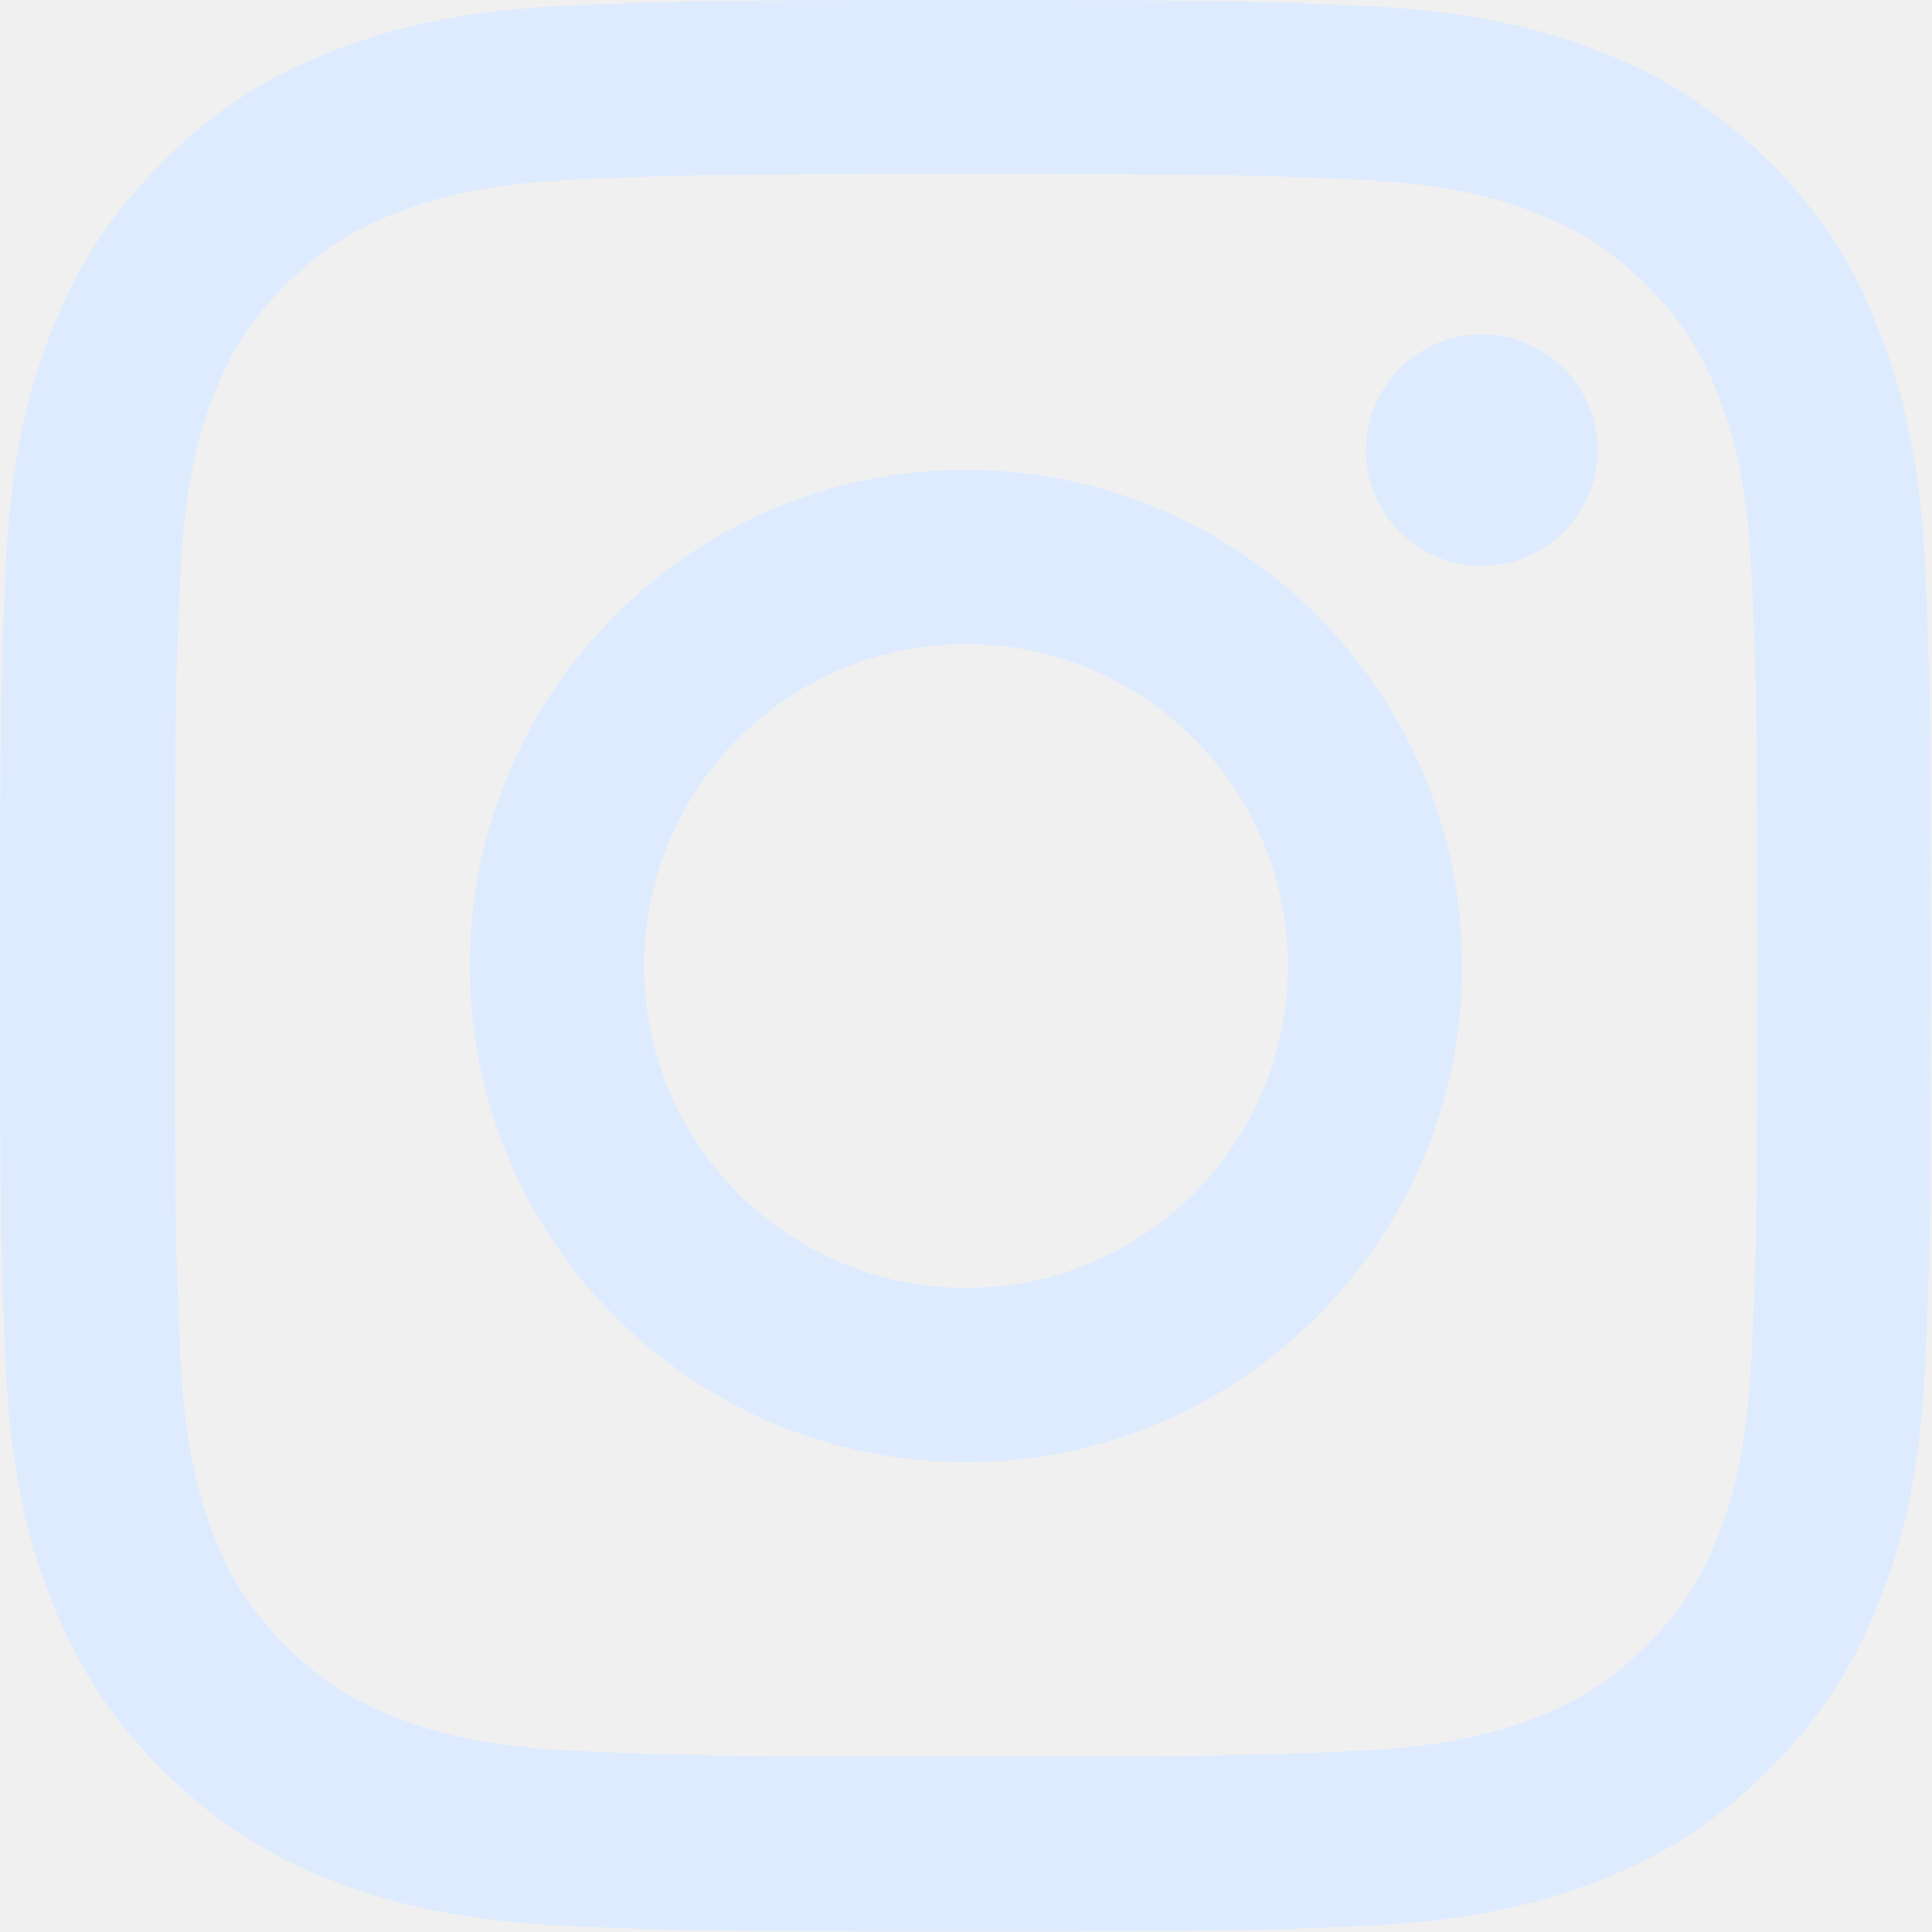
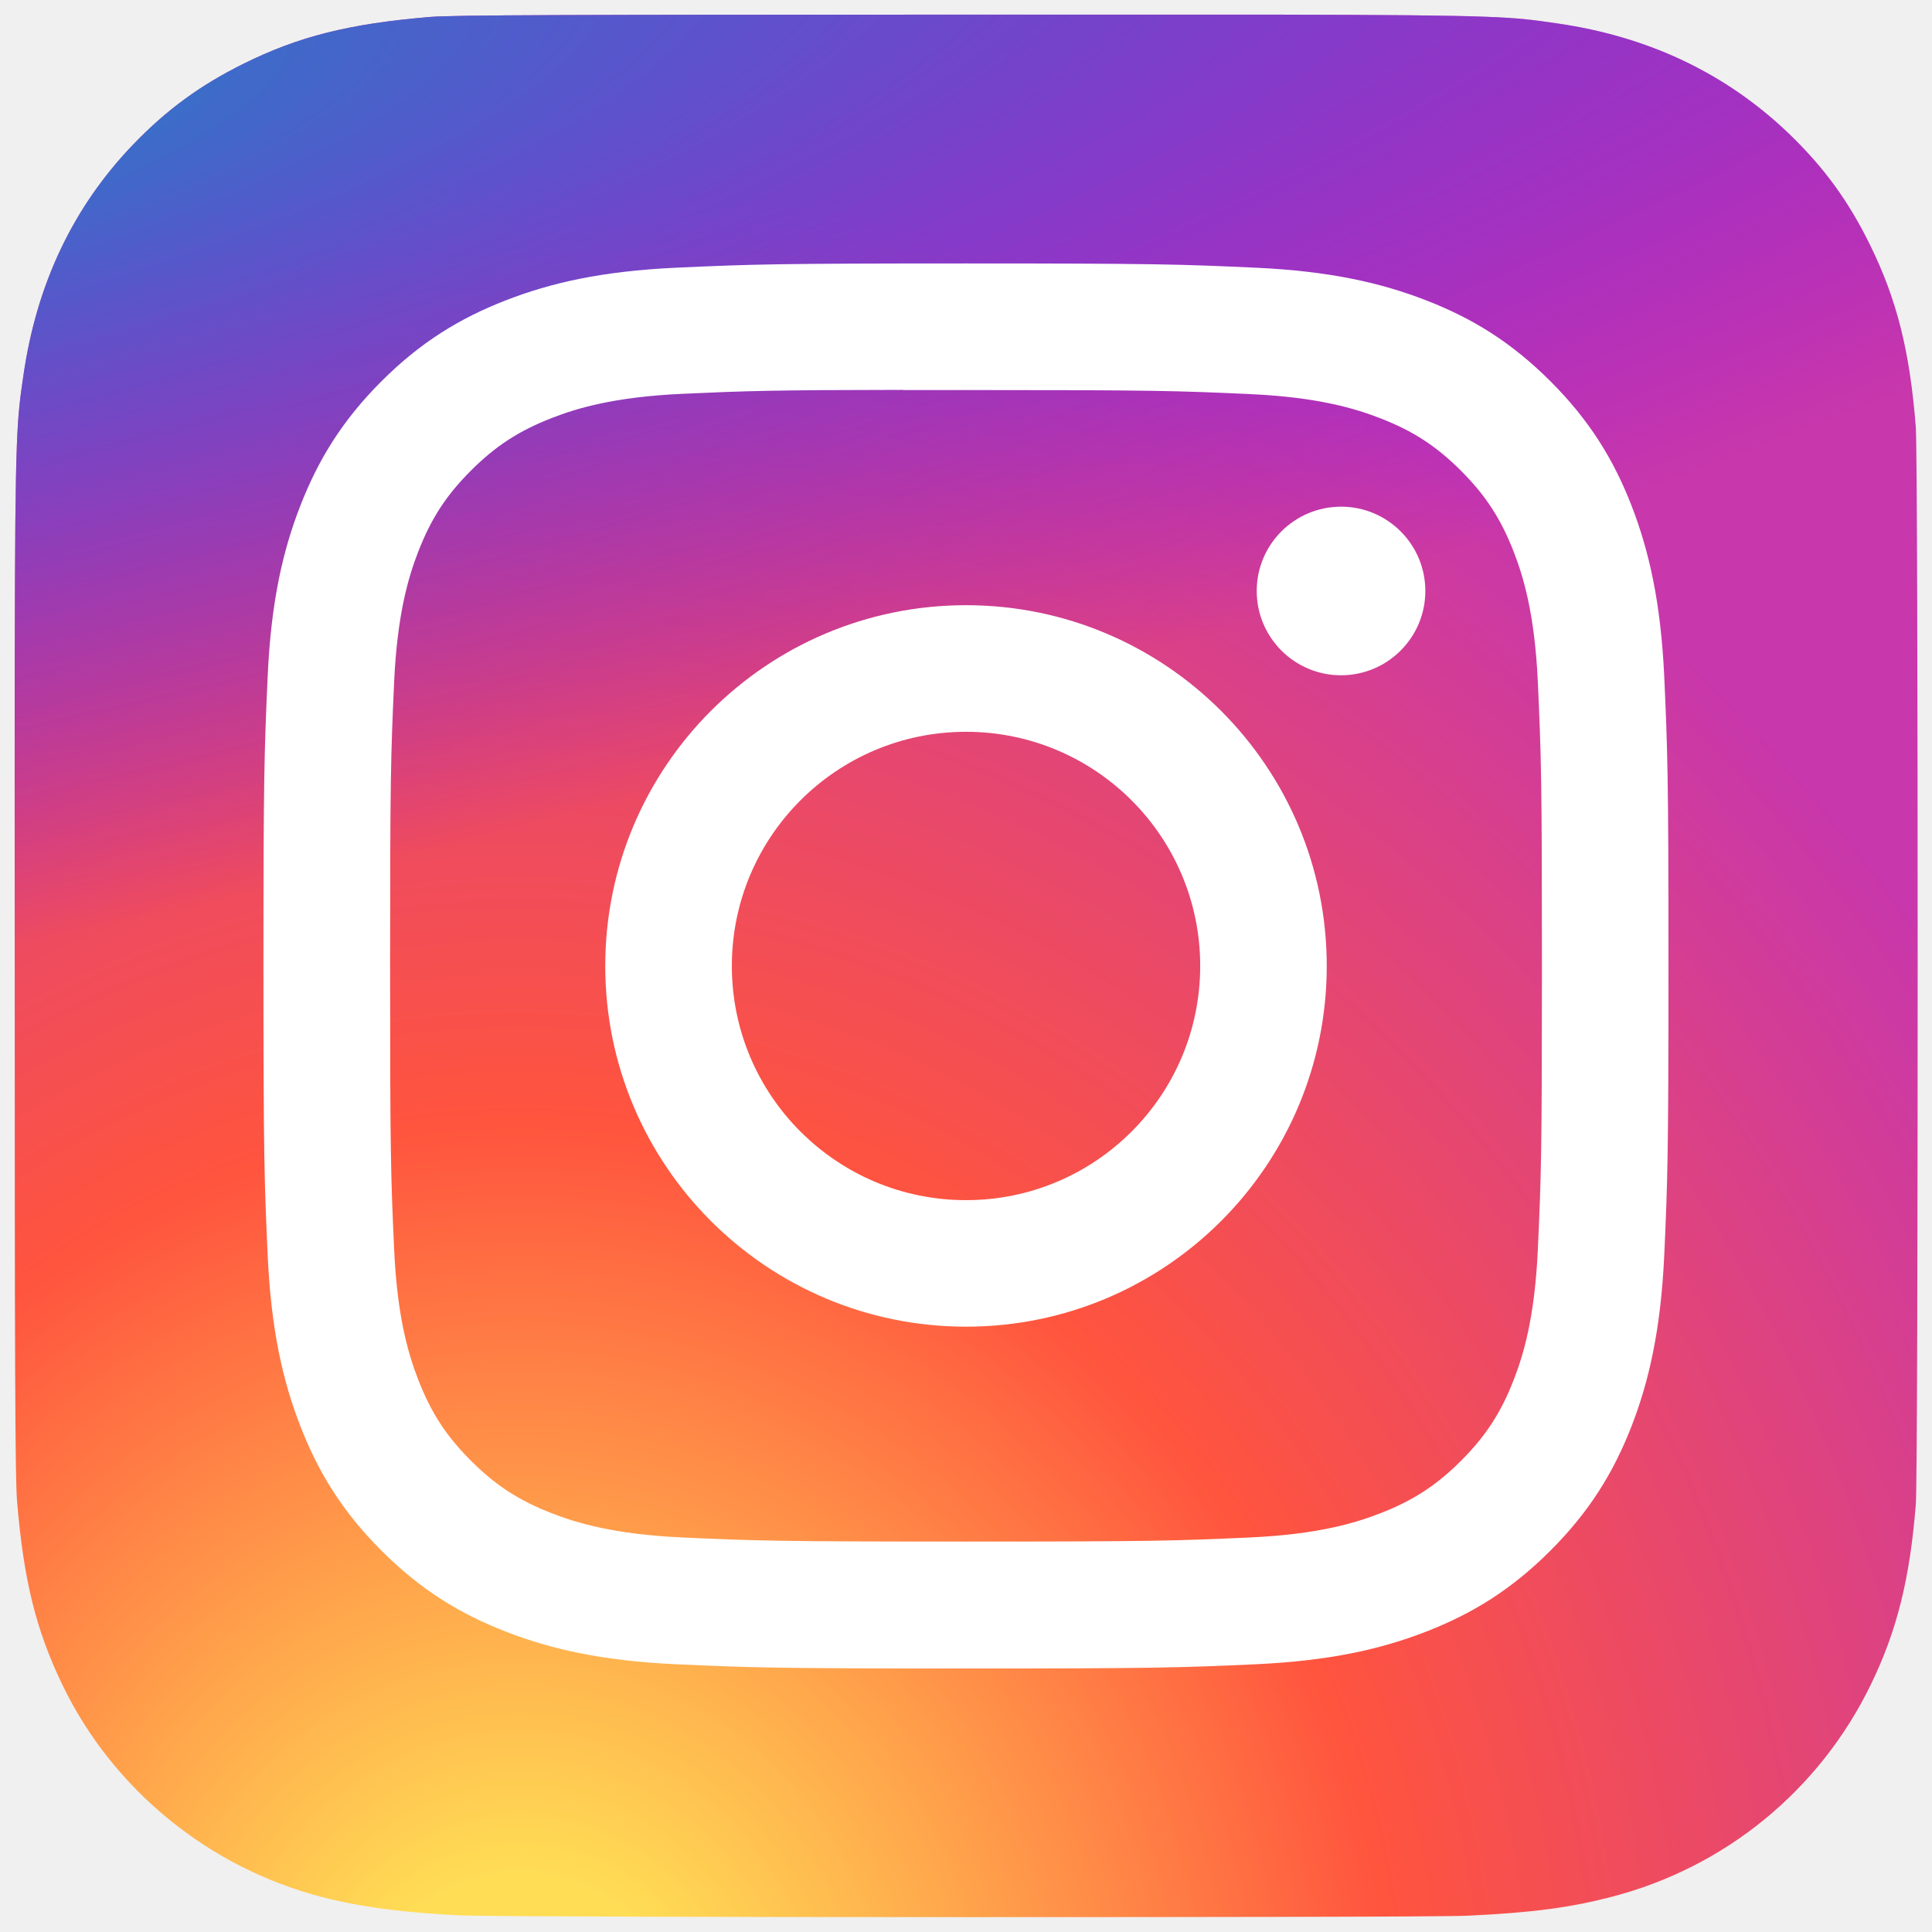
- <svg xmlns="http://www.w3.org/2000/svg" width="28" height="28" viewBox="0 0 28 28" fill="none">
-   <g clip-path="url(#clip0_2741_3396)">
-     <path d="M14 2.521C17.741 2.521 18.184 2.538 19.655 2.603C21.022 2.663 21.76 2.893 22.252 3.084C22.903 3.336 23.373 3.642 23.86 4.129C24.352 4.621 24.653 5.086 24.905 5.737C25.096 6.229 25.326 6.973 25.386 8.334C25.452 9.811 25.468 10.254 25.468 13.989C25.468 17.73 25.452 18.173 25.386 19.644C25.326 21.011 25.096 21.749 24.905 22.241C24.653 22.892 24.347 23.363 23.86 23.849C23.368 24.341 22.903 24.642 22.252 24.894C21.76 25.085 21.016 25.315 19.655 25.375C18.178 25.441 17.735 25.457 14 25.457C10.259 25.457 9.816 25.441 8.345 25.375C6.978 25.315 6.24 25.085 5.748 24.894C5.097 24.642 4.627 24.336 4.14 23.849C3.648 23.357 3.347 22.892 3.095 22.241C2.904 21.749 2.674 21.006 2.614 19.644C2.548 18.167 2.532 17.724 2.532 13.989C2.532 10.248 2.548 9.805 2.614 8.334C2.674 6.967 2.904 6.229 3.095 5.737C3.347 5.086 3.653 4.616 4.14 4.129C4.632 3.637 5.097 3.336 5.748 3.084C6.24 2.893 6.984 2.663 8.345 2.603C9.816 2.538 10.259 2.521 14 2.521ZM14 0C10.199 0 9.723 0.016 8.23 0.082C6.743 0.148 5.72 0.388 4.834 0.733C3.91 1.094 3.128 1.57 2.352 2.352C1.57 3.128 1.094 3.91 0.733 4.829C0.388 5.72 0.148 6.737 0.082 8.225C0.016 9.723 0 10.199 0 14C0 17.801 0.016 18.277 0.082 19.77C0.148 21.257 0.388 22.28 0.733 23.166C1.094 24.09 1.57 24.872 2.352 25.648C3.128 26.425 3.91 26.906 4.829 27.262C5.72 27.606 6.737 27.847 8.225 27.913C9.718 27.978 10.194 27.994 13.995 27.994C17.795 27.994 18.271 27.978 19.764 27.913C21.252 27.847 22.274 27.606 23.16 27.262C24.079 26.906 24.861 26.425 25.637 25.648C26.414 24.872 26.895 24.09 27.251 23.171C27.595 22.28 27.836 21.262 27.902 19.775C27.967 18.282 27.984 17.806 27.984 14.005C27.984 10.205 27.967 9.729 27.902 8.236C27.836 6.748 27.595 5.726 27.251 4.84C26.906 3.91 26.43 3.128 25.648 2.352C24.872 1.575 24.09 1.094 23.171 0.738C22.28 0.394 21.262 0.153 19.775 0.087C18.277 0.016 17.801 0 14 0Z" fill="#DEEBFF" />
-     <path d="M14 6.809C10.03 6.809 6.809 10.03 6.809 14C6.809 17.97 10.03 21.191 14 21.191C17.97 21.191 21.191 17.97 21.191 14C21.191 10.03 17.97 6.809 14 6.809ZM14 18.665C11.424 18.665 9.335 16.576 9.335 14C9.335 11.424 11.424 9.335 14 9.335C16.576 9.335 18.665 11.424 18.665 14C18.665 16.576 16.576 18.665 14 18.665Z" fill="#DEEBFF" />
-     <path d="M23.155 6.524C23.155 7.454 22.4 8.203 21.476 8.203C20.546 8.203 19.797 7.448 19.797 6.524C19.797 5.594 20.552 4.845 21.476 4.845C22.4 4.845 23.155 5.6 23.155 6.524Z" fill="#DEEBFF" />
-   </g>
+ <svg xmlns="http://www.w3.org/2000/svg" xmlns:xlink="http://www.w3.org/1999/xlink" width="132.004" height="132">
  <defs>
-     <clipPath id="clip0_2741_3396">
-       <rect width="28" height="28" fill="white" />
-     </clipPath>
+     <linearGradient id="b">
+       <stop offset="0" stop-color="#3771c8" />
+       <stop stop-color="#3771c8" offset=".128" />
+       <stop offset="1" stop-color="#60f" stop-opacity="0" />
+     </linearGradient>
+     <linearGradient id="a">
+       <stop offset="0" stop-color="#fd5" />
+       <stop offset=".1" stop-color="#fd5" />
+       <stop offset=".5" stop-color="#ff543e" />
+       <stop offset="1" stop-color="#c837ab" />
+     </linearGradient>
+     <radialGradient id="c" cx="158.429" cy="578.088" r="65" xlink:href="#a" gradientUnits="userSpaceOnUse" gradientTransform="matrix(0 -1.98198 1.8439 0 -1031.402 454.004)" fx="158.429" fy="578.088" />
+     <radialGradient id="d" cx="147.694" cy="473.455" r="65" xlink:href="#b" gradientUnits="userSpaceOnUse" gradientTransform="matrix(.17394 .86872 -3.5818 .71718 1648.348 -458.493)" fx="147.694" fy="473.455" />
  </defs>
+   <path fill="url(#c)" d="M65.03 0C37.888 0 29.95.028 28.407.156c-5.57.463-9.036 1.34-12.812 3.22-2.91 1.445-5.205 3.12-7.47 5.468C4 13.126 1.5 18.394.595 24.656c-.44 3.04-.568 3.66-.594 19.188-.01 5.176 0 11.988 0 21.125 0 27.12.03 35.05.16 36.59.45 5.42 1.3 8.83 3.1 12.56 3.44 7.14 10.01 12.5 17.75 14.5 2.68.69 5.64 1.07 9.44 1.25 1.61.07 18.02.12 34.44.12 16.42 0 32.84-.02 34.41-.1 4.4-.207 6.955-.55 9.78-1.28 7.79-2.01 14.24-7.29 17.75-14.53 1.765-3.64 2.66-7.18 3.065-12.317.088-1.12.125-18.977.125-36.81 0-17.836-.04-35.66-.128-36.78-.41-5.22-1.305-8.73-3.127-12.44-1.495-3.037-3.155-5.305-5.565-7.624C116.9 4 111.64 1.5 105.372.596 102.335.157 101.73.027 86.19 0H65.03z" transform="translate(1.004 1)" />
+   <path fill="url(#d)" d="M65.03 0C37.888 0 29.95.028 28.407.156c-5.57.463-9.036 1.34-12.812 3.22-2.91 1.445-5.205 3.12-7.47 5.468C4 13.126 1.5 18.394.595 24.656c-.44 3.04-.568 3.66-.594 19.188-.01 5.176 0 11.988 0 21.125 0 27.12.03 35.05.16 36.59.45 5.42 1.3 8.83 3.1 12.56 3.44 7.14 10.01 12.5 17.75 14.5 2.68.69 5.64 1.07 9.44 1.25 1.61.07 18.02.12 34.44.12 16.42 0 32.84-.02 34.41-.1 4.4-.207 6.955-.55 9.78-1.28 7.79-2.01 14.24-7.29 17.75-14.53 1.765-3.64 2.66-7.18 3.065-12.317.088-1.12.125-18.977.125-36.81 0-17.836-.04-35.66-.128-36.78-.41-5.22-1.305-8.73-3.127-12.44-1.495-3.037-3.155-5.305-5.565-7.624C116.9 4 111.64 1.5 105.372.596 102.335.157 101.73.027 86.19 0H65.03z" transform="translate(1.004 1)" />
+   <path fill="#fff" d="M66.004 18c-13.036 0-14.672.057-19.792.29-5.11.234-8.598 1.043-11.65 2.23-3.157 1.226-5.835 2.866-8.503 5.535-2.67 2.668-4.31 5.346-5.54 8.502-1.19 3.053-2 6.542-2.23 11.65C18.06 51.327 18 52.964 18 66s.058 14.667.29 19.787c.235 5.11 1.044 8.598 2.23 11.65 1.227 3.157 2.867 5.835 5.536 8.503 2.667 2.67 5.345 4.314 8.5 5.54 3.054 1.187 6.543 1.996 11.652 2.23 5.12.233 6.755.29 19.79.29 13.037 0 14.668-.057 19.788-.29 5.11-.234 8.602-1.043 11.656-2.23 3.156-1.226 5.83-2.87 8.497-5.54 2.67-2.668 4.31-5.346 5.54-8.502 1.18-3.053 1.99-6.542 2.23-11.65.23-5.12.29-6.752.29-19.788 0-13.036-.06-14.672-.29-19.792-.24-5.11-1.05-8.598-2.23-11.65-1.23-3.157-2.87-5.835-5.54-8.503-2.67-2.67-5.34-4.31-8.5-5.535-3.06-1.187-6.55-1.996-11.66-2.23-5.12-.233-6.75-.29-19.79-.29zm-4.306 8.65c1.278-.002 2.704 0 4.306 0 12.816 0 14.335.046 19.396.276 4.68.214 7.22.996 8.912 1.653 2.24.87 3.837 1.91 5.516 3.59 1.68 1.68 2.72 3.28 3.592 5.52.657 1.69 1.44 4.23 1.653 8.91.23 5.06.28 6.58.28 19.39s-.05 14.33-.28 19.39c-.214 4.68-.996 7.22-1.653 8.91-.87 2.24-1.912 3.835-3.592 5.514-1.68 1.68-3.275 2.72-5.516 3.59-1.69.66-4.232 1.44-8.912 1.654-5.06.23-6.58.28-19.396.28-12.817 0-14.336-.05-19.396-.28-4.68-.216-7.22-.998-8.913-1.655-2.24-.87-3.84-1.91-5.52-3.59-1.68-1.68-2.72-3.276-3.592-5.517-.657-1.69-1.44-4.23-1.653-8.91-.23-5.06-.276-6.58-.276-19.398s.046-14.33.276-19.39c.214-4.68.996-7.22 1.653-8.912.87-2.24 1.912-3.84 3.592-5.52 1.68-1.68 3.28-2.72 5.52-3.592 1.692-.66 4.233-1.44 8.913-1.655 4.428-.2 6.144-.26 15.09-.27zm29.928 7.97c-3.18 0-5.76 2.577-5.76 5.758 0 3.18 2.58 5.76 5.76 5.76 3.18 0 5.76-2.58 5.76-5.76 0-3.18-2.58-5.76-5.76-5.76zm-25.622 6.73c-13.613 0-24.65 11.037-24.65 24.65 0 13.613 11.037 24.645 24.65 24.645C79.617 90.645 90.65 79.613 90.65 66S79.616 41.35 66.003 41.35zm0 8.65c8.836 0 16 7.163 16 16 0 8.836-7.164 16-16 16-8.837 0-16-7.164-16-16 0-8.837 7.163-16 16-16z" />
</svg>
